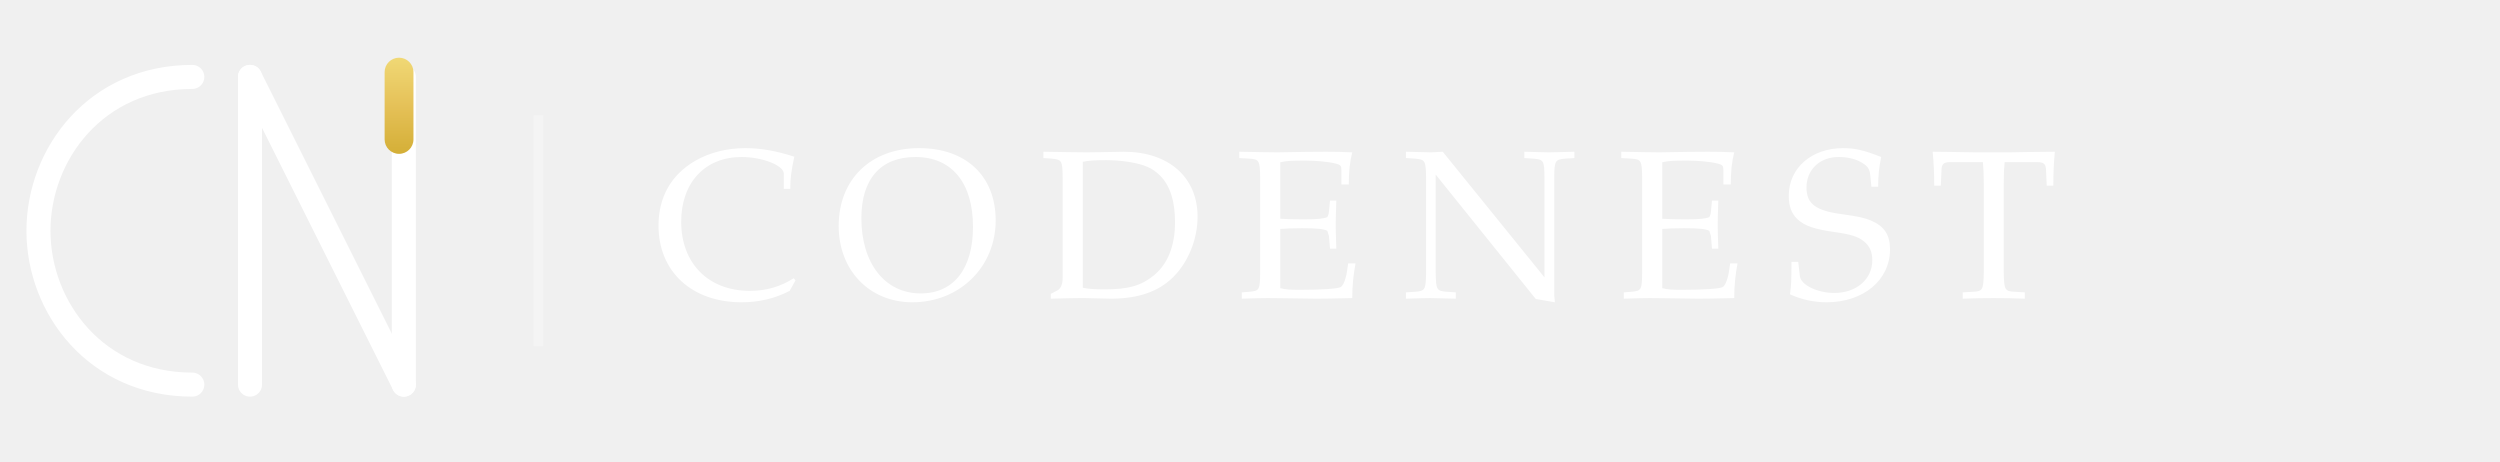
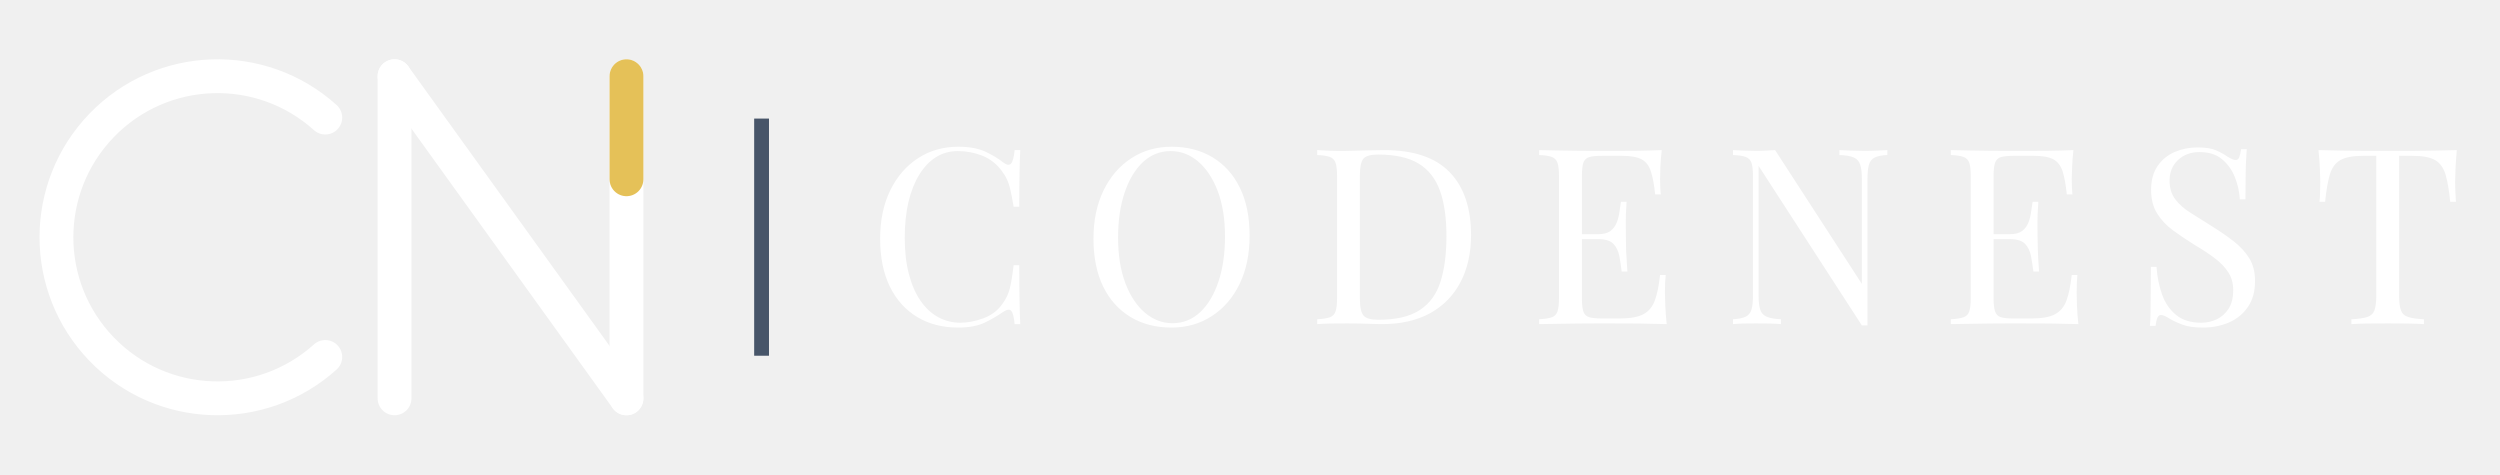
- <svg xmlns="http://www.w3.org/2000/svg" width="260" height="48" viewBox="0 0 260 48" role="img" aria-labelledby="logo-title logo-desc">
-   <defs>
-     <linearGradient id="goldAccentLight" x1="0%" y1="0%" x2="100%" y2="100%">
-       <stop offset="0%" stop-color="#D4AF37" />
-       <stop offset="50%" stop-color="#E5C158" />
-       <stop offset="100%" stop-color="#D4AF37" />
-     </linearGradient>
-     <linearGradient id="goldShineLight" x1="0%" y1="0%" x2="0%" y2="100%">
-       <stop offset="0%" stop-color="#F0D875" />
-       <stop offset="50%" stop-color="#E5C158" />
-       <stop offset="100%" stop-color="#D4AF37" />
-     </linearGradient>
-   </defs>
-   <g fill="none" fill-rule="evenodd">
-     <g transform="translate(4, 6)">
-       <path d="M16 2 C6 2, 0 10, 0 18 C0 26, 6 34, 16 34" stroke="#ffffff" stroke-width="2.5" stroke-linecap="round" fill="none" />
-       <path d="M22 34 L22 2" stroke="#ffffff" stroke-width="2.5" stroke-linecap="round" fill="none" />
-       <path d="M22 2 L38 34" stroke="#ffffff" stroke-width="2.5" stroke-linecap="round" fill="none" />
-       <path d="M38 34 L38 2" stroke="#ffffff" stroke-width="2.5" stroke-linecap="round" fill="none" />
-       <rect x="36" y="0" width="3" height="10" rx="1.5" fill="url(#goldShineLight)" />
-     </g>
-     <line x1="56" y1="12" x2="56" y2="36" stroke="rgba(255,255,255,0.3)" stroke-width="1" />
-     <text x="68" y="31" font-family="Georgia, 'Palatino Linotype', 'Book Antiqua', Palatino, serif" font-size="22" font-weight="400" letter-spacing="4" fill="#ffffff">CODENEST</text>
-     <line x1="68" y1="36" x2="118" y2="36" stroke="url(#goldAccentLight)" stroke-width="1.5" stroke-linecap="round" />
+ <svg xmlns="http://www.w3.org/2000/svg" width="253" height="48" viewBox="0 0 253 48" role="img" aria-labelledby="cn-logo-light-title cn-logo-light-desc">
+   <g transform="translate(4 6) scale(0.326)">
+     <path d="M88.707 18.093 A50 50 0 1 0 88.707 92.407" stroke="#ffffff" stroke-width="10.5" stroke-linecap="round" fill="none" />
+     <path d="M110.207 105.25 L110.207 5.25" stroke="#ffffff" stroke-width="10.5" stroke-linecap="round" fill="none" />
+     <path d="M110.207 5.25 L182.207 105.25" stroke="#ffffff" stroke-width="10.5" stroke-linecap="round" fill="none" />
+     <path d="M182.207 105.25 L182.207 5.25" stroke="#ffffff" stroke-width="10.5" stroke-linecap="round" fill="none" />
+     <path d="M182.207 37.25 L182.207 5.25" stroke="#E5C158" stroke-width="10.5" stroke-linecap="round" fill="none" />
  </g>
+   <line x1="77.072" y1="12" x2="77.072" y2="36" stroke="#475569" stroke-width="1.5" />
+   <path d="M96.98 14.85L96.98 14.85Q98.62 14.85 99.68 15.33Q100.74 15.82 101.56 16.46L101.56 16.46Q102.06 16.84 102.32 16.55Q102.58 16.26 102.68 15.19L102.68 15.19L103.25 15.19Q103.2 16.11 103.18 17.43Q103.15 18.75 103.15 20.92L103.15 20.92L102.58 20.92Q102.4 19.85 102.25 19.21Q102.11 18.58 101.89 18.13Q101.68 17.68 101.33 17.23L101.33 17.23Q100.56 16.21 99.39 15.75Q98.23 15.29 96.93 15.29L96.93 15.29Q95.71 15.29 94.73 15.9Q93.75 16.51 93.04 17.66Q92.33 18.8 91.94 20.42Q91.56 22.03 91.56 24.05L91.56 24.05Q91.56 26.14 91.98 27.74Q92.4 29.35 93.16 30.44Q93.92 31.54 94.95 32.1Q95.99 32.66 97.18 32.66L97.18 32.66Q98.3 32.66 99.52 32.21Q100.74 31.76 101.43 30.77L101.43 30.77Q101.98 30.04 102.19 29.2Q102.4 28.35 102.58 26.84L102.58 26.84L103.15 26.84Q103.15 29.1 103.18 30.48Q103.2 31.86 103.25 32.8L103.25 32.8L102.68 32.8Q102.58 31.74 102.34 31.46Q102.11 31.19 101.56 31.54L101.56 31.54Q100.64 32.18 99.61 32.67Q98.57 33.15 96.96 33.15L96.96 33.15Q94.59 33.15 92.82 32.08Q91.04 31.01 90.05 29Q89.07 26.98 89.07 24.15L89.07 24.15Q89.07 21.36 90.09 19.27Q91.11 17.18 92.89 16.02Q94.67 14.85 96.98 14.85ZM118.57 14.85L118.57 14.85Q120.93 14.85 122.71 15.92Q124.49 16.99 125.47 18.99Q126.46 20.99 126.46 23.85L126.46 23.85Q126.46 26.64 125.45 28.73Q124.44 30.82 122.65 31.98Q120.86 33.15 118.55 33.15L118.55 33.15Q116.18 33.15 114.41 32.08Q112.63 31.01 111.64 29Q110.66 26.98 110.66 24.15L110.66 24.15Q110.66 21.36 111.68 19.27Q112.7 17.18 114.48 16.02Q116.26 14.85 118.57 14.85ZM118.47 15.29L118.47 15.29Q116.86 15.29 115.66 16.41Q114.47 17.53 113.81 19.5Q113.15 21.46 113.15 24.05L113.15 24.05Q113.15 26.69 113.88 28.64Q114.62 30.59 115.87 31.65Q117.13 32.71 118.65 32.71L118.65 32.71Q120.26 32.71 121.46 31.59Q122.65 30.47 123.31 28.49Q123.97 26.51 123.97 23.95L123.97 23.95Q123.97 21.29 123.24 19.35Q122.5 17.41 121.26 16.35Q120.01 15.29 118.47 15.29ZM140.09 15.19L140.09 15.19Q144.54 15.19 146.7 17.42Q148.87 19.65 148.87 23.8L148.87 23.8Q148.87 26.51 147.81 28.54Q146.75 30.57 144.74 31.69Q142.72 32.8 139.86 32.8L139.86 32.8Q139.49 32.8 138.87 32.78Q138.25 32.76 137.59 32.74Q136.93 32.73 136.38 32.73L136.38 32.73Q135.51 32.73 134.66 32.74Q133.82 32.76 133.3 32.8L133.3 32.8L133.3 32.31Q134.14 32.26 134.58 32.11Q135.01 31.96 135.16 31.51Q135.31 31.06 135.31 30.17L135.31 30.17L135.31 17.83Q135.31 16.91 135.16 16.48Q135.01 16.04 134.58 15.88Q134.14 15.72 133.3 15.69L133.3 15.69L133.3 15.19Q133.82 15.22 134.66 15.26Q135.51 15.29 136.33 15.27L136.33 15.27Q137.2 15.24 138.3 15.22Q139.39 15.19 140.09 15.19ZM139.47 15.64L139.47 15.64Q138.32 15.64 137.97 16.07Q137.62 16.49 137.62 17.78L137.62 17.78L137.62 30.22Q137.62 31.51 137.99 31.93Q138.35 32.36 139.49 32.36L139.49 32.36Q142.2 32.36 143.69 31.37Q145.19 30.39 145.78 28.5Q146.38 26.61 146.38 23.9L146.38 23.9Q146.38 21.11 145.72 19.29Q145.06 17.46 143.56 16.55Q142.05 15.64 139.47 15.64ZM168.17 15.19L168.17 15.19Q168.07 16.07 168.03 16.89Q168 17.71 168 18.13L168 18.13Q168 18.58 168.02 18.99Q168.04 19.4 168.07 19.67L168.07 19.67L167.5 19.67Q167.35 18.2 167.07 17.35Q166.8 16.49 166.14 16.13Q165.48 15.77 164.16 15.77L164.16 15.77L162.1 15.77Q161.25 15.77 160.82 15.9Q160.38 16.04 160.23 16.48Q160.09 16.91 160.09 17.83L160.09 17.83L160.09 30.17Q160.09 31.06 160.23 31.51Q160.38 31.96 160.82 32.1Q161.25 32.23 162.1 32.23L162.1 32.23L163.92 32.23Q165.48 32.23 166.29 31.81Q167.1 31.39 167.46 30.43Q167.82 29.47 168 27.83L168 27.83L168.57 27.83Q168.49 28.5 168.49 29.62L168.49 29.62Q168.49 30.09 168.53 30.98Q168.57 31.86 168.67 32.8L168.67 32.8Q167.4 32.76 165.81 32.74Q164.21 32.73 162.97 32.73L162.97 32.73Q162.42 32.73 161.57 32.73Q160.71 32.73 159.71 32.74Q158.72 32.76 157.7 32.77Q156.68 32.78 155.76 32.8L155.76 32.8L155.76 32.31Q156.6 32.26 157.04 32.11Q157.47 31.96 157.62 31.51Q157.77 31.06 157.77 30.17L157.77 30.17L157.77 17.83Q157.77 16.91 157.62 16.48Q157.47 16.04 157.04 15.88Q156.6 15.72 155.76 15.69L155.76 15.69L155.76 15.19Q156.68 15.22 157.7 15.23Q158.72 15.24 159.71 15.26Q160.71 15.27 161.57 15.27Q162.42 15.27 162.97 15.27L162.97 15.27Q164.11 15.27 165.57 15.26Q167.03 15.24 168.17 15.19ZM159.34 23.7L163.89 23.7Q163.89 23.7 163.89 23.95Q163.89 24.2 163.89 24.2L163.89 24.2L159.34 24.2Q159.34 24.2 159.34 23.95Q159.34 23.7 159.34 23.7L159.34 23.7ZM164.04 20.42L164.61 20.42Q164.51 21.84 164.53 22.58Q164.54 23.33 164.54 23.95L164.54 23.95Q164.54 24.57 164.56 25.32Q164.59 26.06 164.69 27.48L164.69 27.48L164.11 27.48Q164.02 26.69 163.88 25.93Q163.74 25.17 163.28 24.68Q162.82 24.2 161.73 24.2L161.73 24.2L161.73 23.7Q162.55 23.7 162.98 23.37Q163.42 23.03 163.62 22.51Q163.82 21.99 163.89 21.43Q163.97 20.87 164.04 20.42L164.04 20.42ZM191 15.19L191 15.19L191 15.69Q190.16 15.72 189.72 15.94Q189.29 16.16 189.14 16.66Q188.99 17.16 188.99 18.08L188.99 18.08L188.99 32.93Q188.84 32.93 188.7 32.93Q188.57 32.93 188.42 32.93L188.42 32.93L177.97 16.79L177.97 29.92Q177.97 30.82 178.13 31.33Q178.29 31.83 178.78 32.05Q179.26 32.26 180.23 32.31L180.23 32.31L180.23 32.8Q179.79 32.76 179.06 32.74Q178.34 32.73 177.7 32.73L177.7 32.73Q177.07 32.73 176.44 32.74Q175.81 32.76 175.38 32.8L175.38 32.8L175.38 32.31Q176.23 32.26 176.66 32.05Q177.1 31.83 177.25 31.33Q177.4 30.82 177.4 29.92L177.4 29.92L177.4 17.83Q177.4 16.91 177.25 16.48Q177.1 16.04 176.66 15.88Q176.23 15.72 175.38 15.69L175.38 15.69L175.38 15.19Q175.81 15.22 176.44 15.24Q177.07 15.27 177.7 15.27L177.7 15.27Q178.24 15.27 178.74 15.24Q179.24 15.22 179.64 15.19L179.64 15.19L188.42 28.73L188.42 18.08Q188.42 17.16 188.25 16.66Q188.09 16.16 187.61 15.94Q187.12 15.72 186.15 15.69L186.15 15.69L186.15 15.19Q186.6 15.22 187.33 15.24Q188.07 15.27 188.69 15.27L188.69 15.27Q189.34 15.27 189.97 15.24Q190.61 15.22 191 15.19ZM209.83 15.19L209.83 15.19Q209.73 16.07 209.7 16.89Q209.66 17.71 209.66 18.13L209.66 18.13Q209.66 18.58 209.68 18.99Q209.71 19.4 209.73 19.67L209.73 19.67L209.16 19.67Q209.01 18.2 208.74 17.35Q208.46 16.49 207.81 16.13Q207.15 15.77 205.83 15.77L205.83 15.77L203.76 15.77Q202.92 15.77 202.48 15.9Q202.05 16.04 201.9 16.48Q201.75 16.91 201.75 17.83L201.75 17.83L201.75 30.17Q201.75 31.06 201.9 31.51Q202.05 31.96 202.48 32.1Q202.92 32.23 203.76 32.23L203.76 32.23L205.58 32.23Q207.15 32.23 207.95 31.81Q208.76 31.39 209.12 30.43Q209.48 29.47 209.66 27.83L209.66 27.83L210.23 27.83Q210.16 28.5 210.16 29.62L210.16 29.62Q210.16 30.09 210.19 30.98Q210.23 31.86 210.33 32.8L210.33 32.8Q209.06 32.76 207.47 32.74Q205.88 32.73 204.63 32.73L204.63 32.73Q204.09 32.73 203.23 32.73Q202.37 32.73 201.38 32.74Q200.38 32.76 199.36 32.77Q198.34 32.78 197.42 32.8L197.42 32.8L197.42 32.31Q198.27 32.26 198.7 32.11Q199.14 31.96 199.29 31.51Q199.44 31.06 199.44 30.17L199.44 30.17L199.44 17.83Q199.44 16.91 199.29 16.48Q199.14 16.04 198.7 15.88Q198.27 15.72 197.42 15.69L197.42 15.69L197.42 15.19Q198.34 15.22 199.36 15.23Q200.38 15.24 201.38 15.26Q202.37 15.27 203.23 15.27Q204.09 15.27 204.63 15.27L204.63 15.27Q205.78 15.27 207.23 15.26Q208.69 15.24 209.83 15.19ZM201 23.7L205.55 23.7Q205.55 23.7 205.55 23.95Q205.55 24.2 205.55 24.2L205.55 24.2L201 24.2Q201 24.2 201 23.95Q201 23.7 201 23.7L201 23.7ZM205.7 20.42L206.28 20.42Q206.18 21.84 206.19 22.58Q206.2 23.33 206.2 23.95L206.2 23.95Q206.2 24.57 206.23 25.32Q206.25 26.06 206.35 27.48L206.35 27.48L205.78 27.48Q205.68 26.69 205.54 25.93Q205.4 25.17 204.94 24.68Q204.48 24.2 203.39 24.2L203.39 24.2L203.39 23.7Q204.21 23.7 204.65 23.37Q205.08 23.03 205.28 22.51Q205.48 21.99 205.55 21.43Q205.63 20.87 205.7 20.42L205.7 20.42ZM222.37 14.92L222.37 14.92Q223.61 14.92 224.26 15.21Q224.91 15.49 225.4 15.84L225.4 15.84Q225.7 16.02 225.89 16.1Q226.07 16.19 226.25 16.19L226.25 16.19Q226.5 16.19 226.61 15.92Q226.72 15.64 226.8 15.1L226.8 15.1L227.37 15.1Q227.34 15.52 227.31 16.1Q227.27 16.69 227.26 17.64Q227.24 18.6 227.24 20.17L227.24 20.17L226.67 20.17Q226.6 18.98 226.15 17.88Q225.7 16.79 224.84 16.09Q223.99 15.39 222.59 15.39L222.59 15.39Q221.27 15.39 220.42 16.19Q219.56 16.99 219.56 18.28L219.56 18.28Q219.56 19.4 220.13 20.16Q220.7 20.92 221.66 21.52Q222.62 22.13 223.74 22.83L223.74 22.83Q225.03 23.63 226.04 24.41Q227.04 25.19 227.63 26.14Q228.21 27.08 228.21 28.43L228.21 28.43Q228.21 30.02 227.49 31.06Q226.77 32.11 225.58 32.63Q224.38 33.15 222.94 33.15L222.94 33.15Q221.62 33.15 220.85 32.85Q220.08 32.56 219.53 32.23L219.53 32.23Q218.99 31.88 218.69 31.88L218.69 31.88Q218.44 31.88 218.33 32.16Q218.21 32.43 218.14 32.98L218.14 32.98L217.57 32.98Q217.62 32.46 217.63 31.75Q217.64 31.04 217.65 29.89Q217.67 28.75 217.67 27.01L217.67 27.01L218.24 27.01Q218.34 28.5 218.8 29.8Q219.26 31.09 220.22 31.87Q221.17 32.66 222.77 32.66L222.77 32.66Q223.59 32.66 224.32 32.32Q225.05 31.98 225.53 31.25Q226 30.52 226 29.35L226 29.35Q226 28.33 225.51 27.57Q225.03 26.81 224.16 26.15Q223.29 25.49 222.12 24.8L222.12 24.8Q220.95 24.07 219.93 23.33Q218.91 22.58 218.3 21.6Q217.69 20.62 217.69 19.22L217.69 19.22Q217.69 17.76 218.35 16.8Q219.01 15.84 220.08 15.38Q221.15 14.92 222.37 14.92ZM248.63 15.19L248.63 15.19Q248.54 16.14 248.5 17.02Q248.46 17.91 248.46 18.38L248.46 18.38Q248.46 18.98 248.49 19.5Q248.51 20.02 248.54 20.42L248.54 20.42L247.96 20.42Q247.79 18.68 247.49 17.67Q247.19 16.66 246.45 16.21Q245.7 15.77 244.13 15.77L244.13 15.77L242.79 15.77L242.79 29.92Q242.79 30.91 242.98 31.41Q243.16 31.91 243.71 32.08Q244.26 32.26 245.3 32.31L245.3 32.31L245.3 32.8Q244.65 32.76 243.66 32.74Q242.67 32.73 241.65 32.73L241.65 32.73Q240.53 32.73 239.54 32.74Q238.56 32.76 237.96 32.8L237.96 32.8L237.96 32.31Q239.01 32.26 239.56 32.08Q240.1 31.91 240.29 31.41Q240.48 30.91 240.48 29.92L240.48 29.92L240.48 15.77L239.13 15.77Q237.59 15.77 236.83 16.21Q236.07 16.66 235.78 17.67Q235.48 18.68 235.3 20.42L235.3 20.42L234.73 20.42Q234.78 20.02 234.79 19.5Q234.81 18.98 234.81 18.38L234.81 18.38Q234.81 17.91 234.77 17.02Q234.73 16.14 234.63 15.19L234.63 15.19Q235.68 15.22 236.91 15.24Q238.14 15.27 239.38 15.27Q240.63 15.27 241.65 15.27L241.65 15.27Q242.67 15.27 243.9 15.27Q245.13 15.27 246.37 15.24Q247.61 15.22 248.63 15.19Z" fill="#ffffff" />
</svg>
